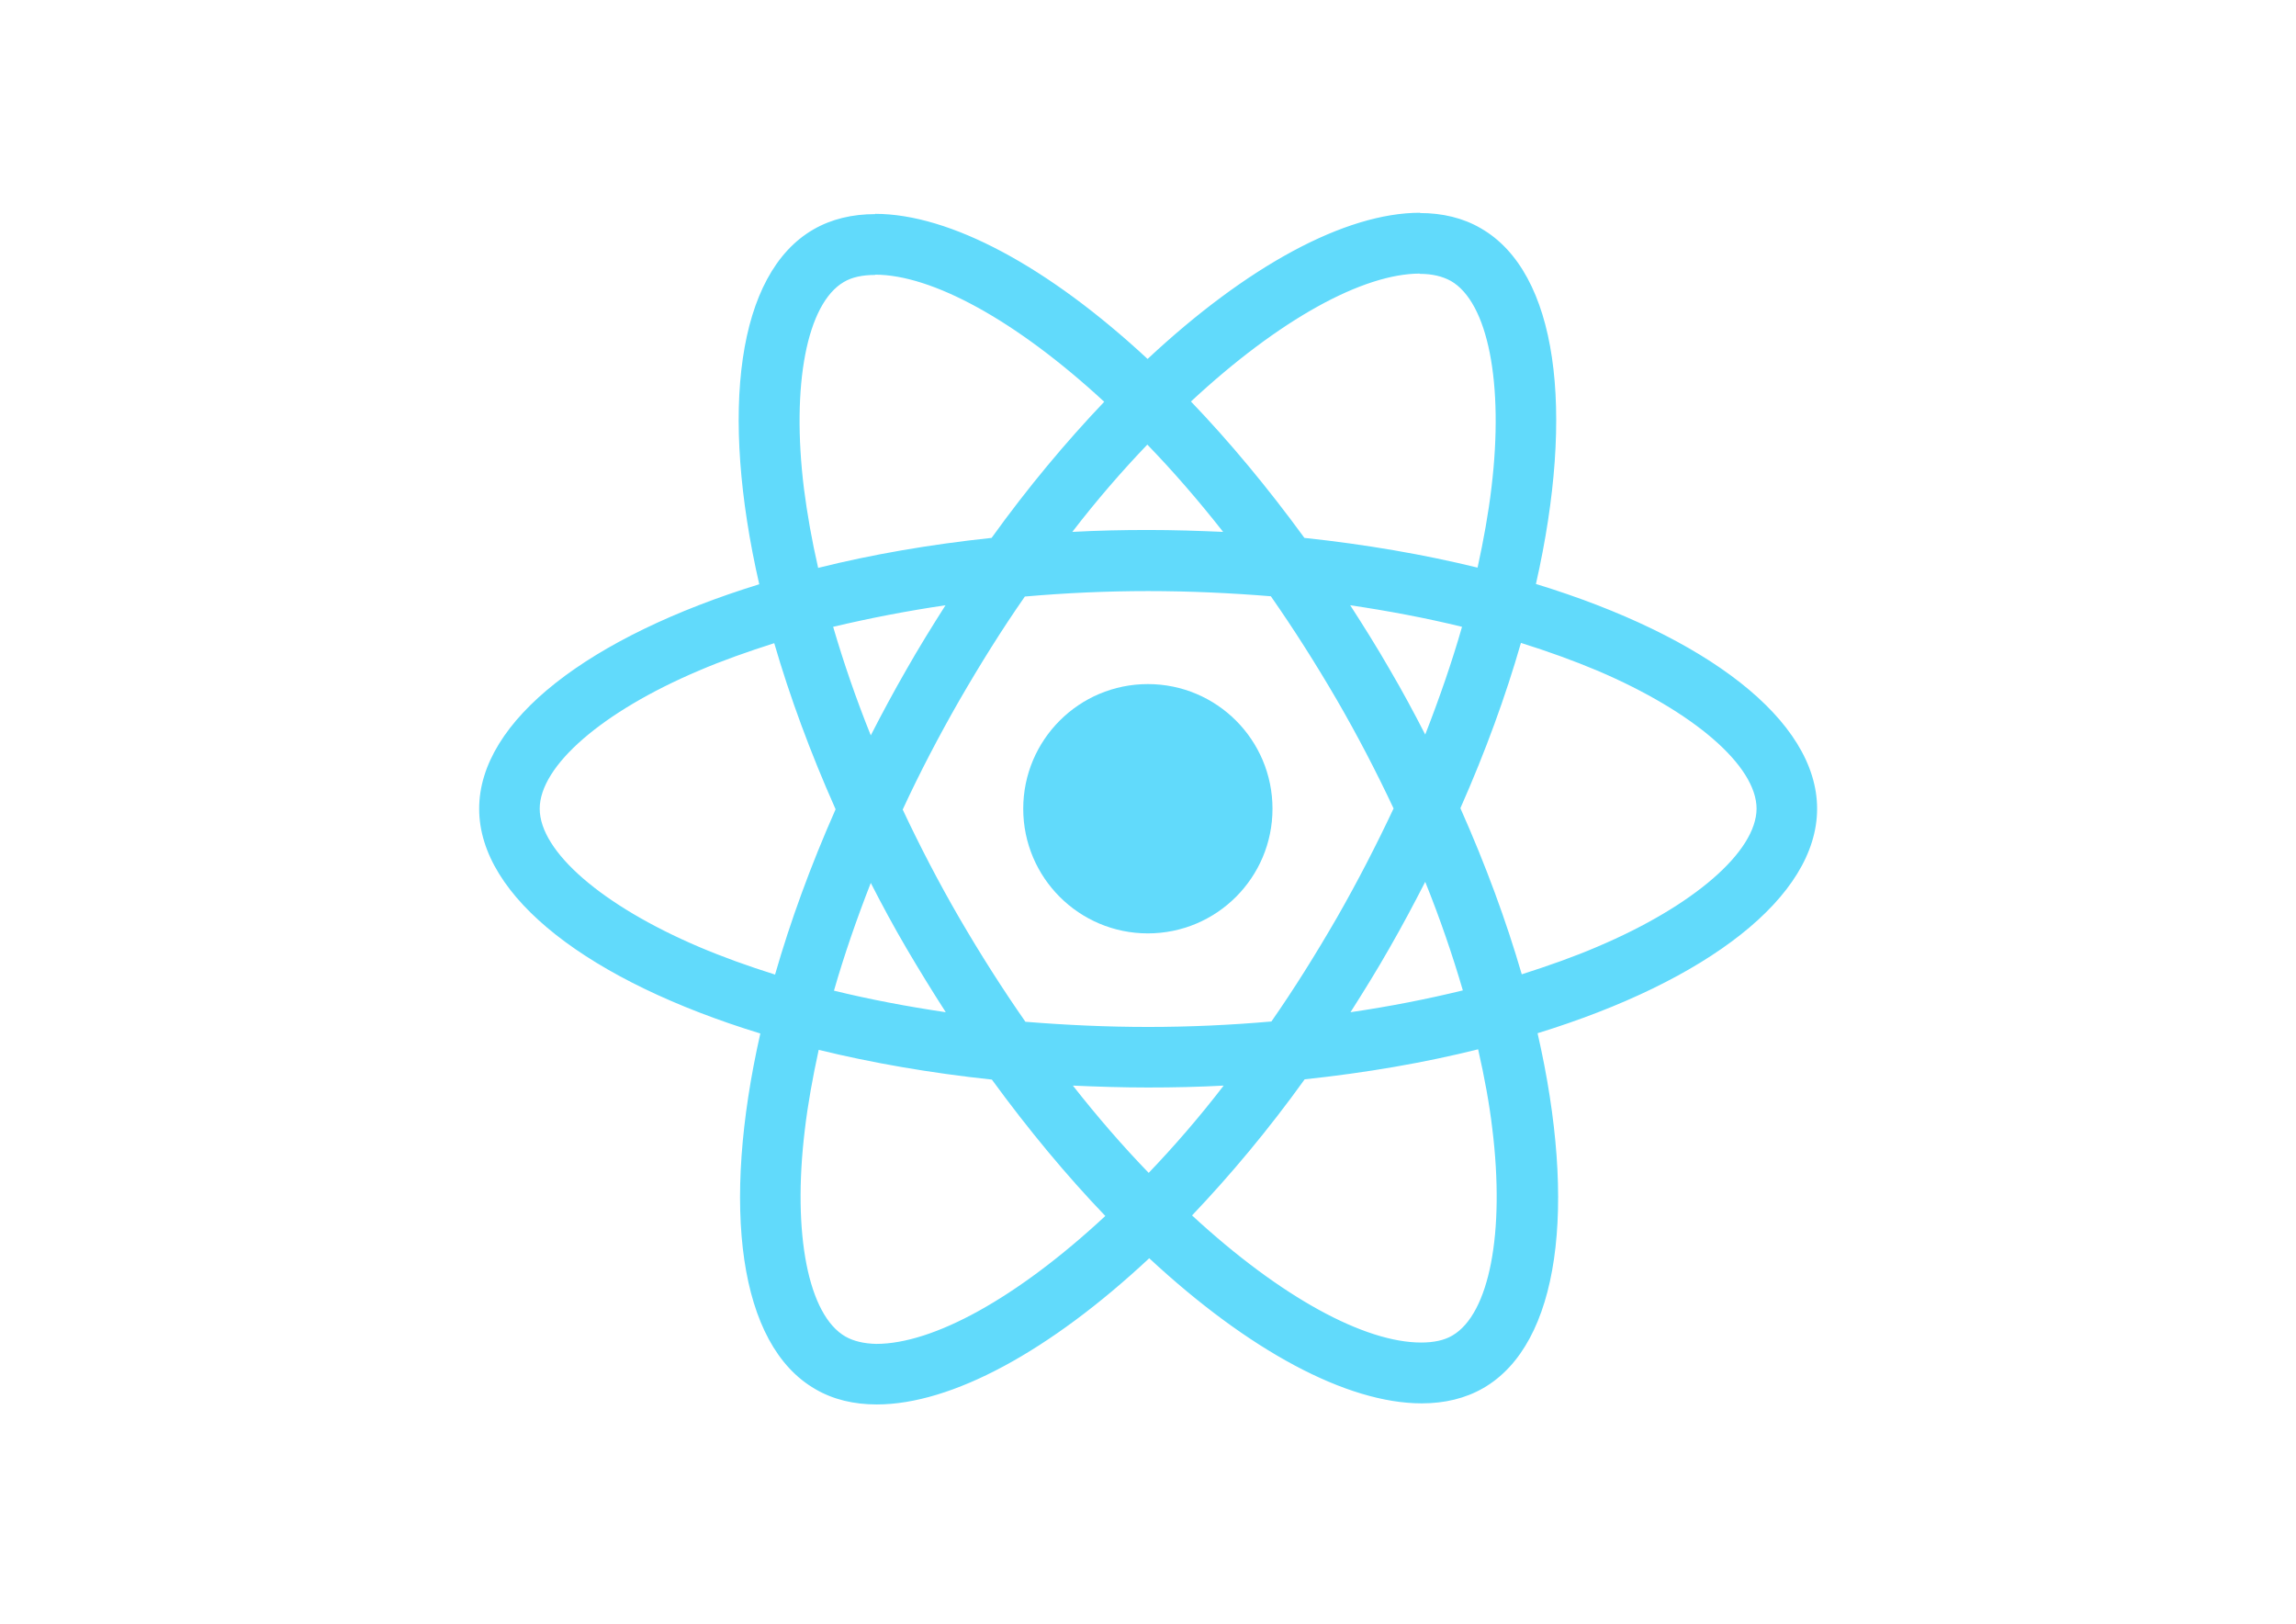
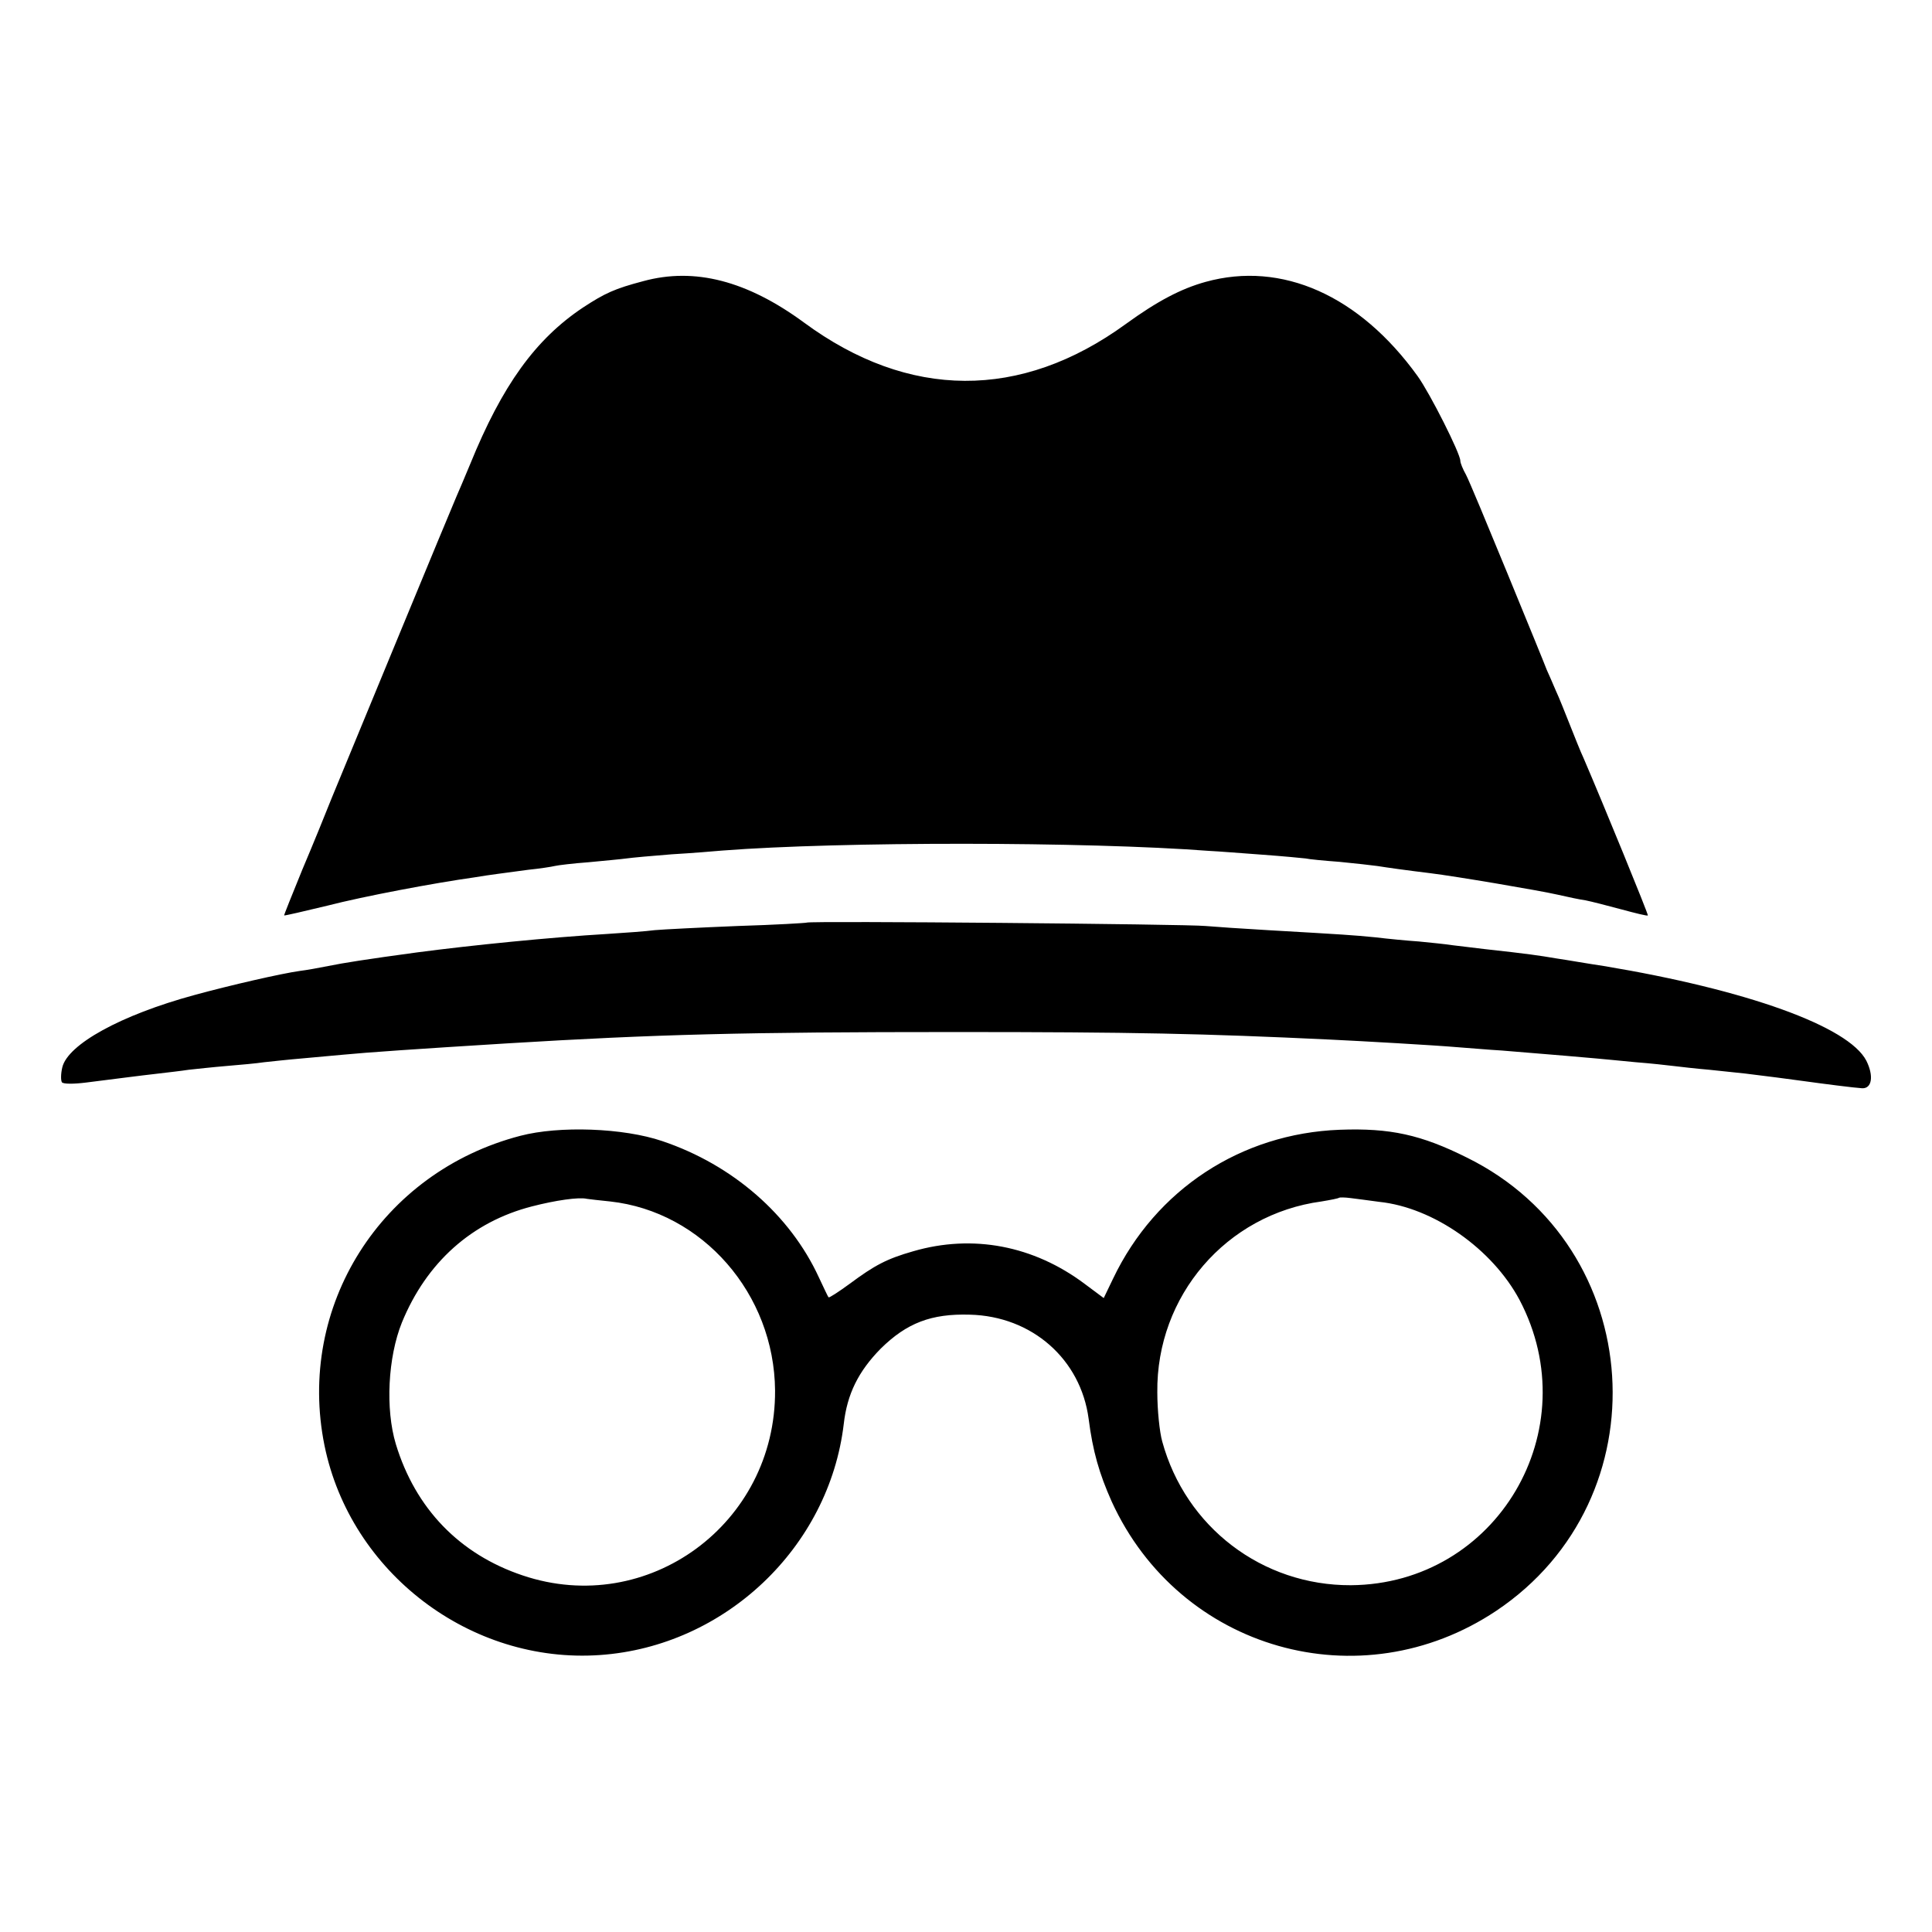
- <svg xmlns="http://www.w3.org/2000/svg" viewBox="0 0 841.9 595.3">
-   <g fill="#61DAFB">
-     <path d="M666.3 296.5c0-32.5-40.7-63.3-103.1-82.4 14.4-63.6 8-114.2-20.2-130.4-6.5-3.8-14.1-5.6-22.4-5.6v22.3c4.6 0 8.3.9 11.4 2.6 13.6 7.8 19.5 37.5 14.9 75.7-1.1 9.4-2.9 19.3-5.1 29.4-19.6-4.8-41-8.5-63.5-10.9-13.5-18.5-27.5-35.3-41.6-50 32.6-30.3 63.2-46.9 84-46.9V78c-27.5 0-63.5 19.6-99.9 53.6-36.4-33.8-72.4-53.2-99.9-53.2v22.3c20.7 0 51.4 16.5 84 46.6-14 14.7-28 31.4-41.3 49.9-22.6 2.4-44 6.1-63.6 11-2.3-10-4-19.7-5.2-29-4.7-38.2 1.1-67.9 14.6-75.8 3-1.8 6.9-2.6 11.5-2.6V78.5c-8.4 0-16 1.8-22.6 5.6-28.1 16.2-34.4 66.7-19.9 130.1-62.2 19.2-102.7 49.9-102.7 82.3 0 32.5 40.7 63.3 103.1 82.4-14.4 63.6-8 114.2 20.2 130.4 6.5 3.8 14.1 5.6 22.5 5.6 27.5 0 63.5-19.6 99.9-53.6 36.4 33.8 72.4 53.2 99.9 53.2 8.4 0 16-1.8 22.6-5.6 28.1-16.2 34.4-66.7 19.9-130.1 62-19.1 102.5-49.9 102.5-82.3zm-130.2-66.7c-3.7 12.9-8.3 26.2-13.5 39.5-4.1-8-8.4-16-13.1-24-4.6-8-9.5-15.8-14.4-23.4 14.2 2.1 27.9 4.7 41 7.9zm-45.8 106.5c-7.8 13.5-15.8 26.3-24.1 38.2-14.9 1.3-30 2-45.2 2-15.1 0-30.2-.7-45-1.9-8.3-11.9-16.4-24.6-24.2-38-7.6-13.1-14.5-26.4-20.8-39.8 6.2-13.4 13.2-26.8 20.7-39.9 7.8-13.5 15.8-26.3 24.1-38.2 14.9-1.3 30-2 45.2-2 15.1 0 30.2.7 45 1.9 8.3 11.9 16.4 24.6 24.2 38 7.6 13.1 14.5 26.4 20.8 39.8-6.3 13.4-13.2 26.8-20.7 39.9zm32.3-13c5.4 13.4 10 26.8 13.8 39.8-13.1 3.2-26.9 5.9-41.2 8 4.9-7.7 9.8-15.6 14.4-23.7 4.6-8 8.9-16.1 13-24.1zM421.2 430c-9.3-9.6-18.6-20.3-27.8-32 9 .4 18.2.7 27.5.7 9.4 0 18.7-.2 27.8-.7-9 11.7-18.3 22.4-27.5 32zm-74.4-58.9c-14.2-2.1-27.9-4.7-41-7.9 3.7-12.9 8.3-26.2 13.5-39.5 4.1 8 8.4 16 13.1 24 4.7 8 9.5 15.8 14.4 23.4zM420.7 163c9.3 9.6 18.6 20.3 27.8 32-9-.4-18.2-.7-27.5-.7-9.4 0-18.7.2-27.8.7 9-11.7 18.3-22.4 27.5-32zm-74 58.9c-4.9 7.7-9.8 15.6-14.4 23.7-4.6 8-8.9 16-13 24-5.4-13.4-10-26.8-13.8-39.8 13.1-3.1 26.9-5.8 41.2-7.9zm-90.5 125.2c-35.4-15.1-58.3-34.9-58.3-50.6 0-15.7 22.9-35.6 58.3-50.6 8.6-3.7 18-7 27.7-10.1 5.7 19.6 13.2 40 22.5 60.9-9.2 20.8-16.6 41.1-22.2 60.6-9.9-3.1-19.3-6.5-28-10.2zM310 490c-13.6-7.8-19.5-37.5-14.9-75.7 1.1-9.4 2.9-19.3 5.1-29.4 19.6 4.8 41 8.5 63.5 10.9 13.5 18.5 27.5 35.3 41.6 50-32.6 30.3-63.2 46.9-84 46.9-4.5-.1-8.3-1-11.3-2.7zm237.2-76.2c4.7 38.2-1.1 67.9-14.6 75.8-3 1.8-6.9 2.6-11.5 2.6-20.7 0-51.4-16.5-84-46.6 14-14.7 28-31.4 41.3-49.9 22.6-2.4 44-6.1 63.6-11 2.3 10.1 4.1 19.8 5.2 29.1zm38.5-66.7c-8.6 3.7-18 7-27.7 10.1-5.7-19.6-13.2-40-22.5-60.9 9.2-20.8 16.6-41.1 22.2-60.6 9.9 3.1 19.3 6.5 28.1 10.2 35.4 15.1 58.3 34.9 58.3 50.6-.1 15.7-23 35.6-58.4 50.6zM320.8 78.4z" />
-     <circle cx="420.9" cy="296.5" r="45.7" />
-     <path d="M520.5 78.1z" />
+ <svg xmlns="http://www.w3.org/2000/svg" version="1.0" width="512pt" height="512pt" viewBox="0 0 512 512" preserveAspectRatio="xMidYMid meet">
+   <g transform="translate(0,512) scale(0.1,-0.1)" fill="#000000" stroke="none">
+     <path d="M1705 4375 c-76 -20 -102 -32 -160 -70 -126 -84 -214 -206 -299 -415 -15 -36 -31 -74 -36 -85 -10 -22 -286 -691 -331 -800 -15 -38 -50 -124 -78 -190 -27 -66 -49 -121 -48 -121 1 -1 53 11 115 26 97 25 283 60 390 75 18 3 44 7 60 9 15 2 52 7 82 11 30 3 62 8 70 10 8 2 49 7 90 10 41 4 86 8 100 10 14 2 68 7 120 11 52 3 113 8 135 10 311 24 961 24 1290 -1 22 -1 85 -6 140 -10 55 -4 107 -9 115 -10 8 -2 49 -6 90 -9 41 -4 86 -9 100 -11 25 -4 74 -11 140 -19 66 -8 290 -46 338 -57 26 -6 59 -13 74 -15 15 -3 58 -14 95 -24 37 -10 69 -18 70 -16 2 2 -118 295 -170 416 -9 19 -25 60 -37 90 -12 30 -28 71 -37 90 -8 19 -19 44 -24 55 -4 11 -51 126 -104 255 -53 129 -102 247 -110 262 -8 14 -15 31 -15 37 0 19 -80 178 -113 224 -154 214 -360 306 -562 250 -65 -18 -128 -51 -212 -112 -278 -202 -575 -200 -852 4 -151 111 -290 147 -426 110z" />
+     <path d="M2138 2675 c-1 -1 -84 -6 -183 -9 -99 -4 -198 -9 -220 -11 -22 -3 -78 -7 -125 -10 -152 -9 -361 -30 -505 -49 -133 -18 -196 -28 -235 -36 -25 -5 -58 -11 -75 -13 -50 -7 -185 -38 -280 -64 -195 -53 -336 -131 -350 -192 -4 -17 -4 -34 -1 -39 3 -5 31 -5 63 -1 80 10 140 18 193 24 25 3 61 7 80 10 19 2 64 7 100 10 36 3 81 7 100 10 19 2 64 7 100 10 36 3 85 8 110 10 62 6 192 15 435 30 395 24 626 30 1185 30 473 0 658 -4 995 -20 85 -4 277 -15 335 -20 30 -2 84 -7 120 -9 148 -12 217 -18 250 -21 19 -2 67 -6 105 -10 39 -3 84 -8 100 -10 17 -2 59 -7 95 -10 36 -4 78 -8 95 -10 43 -5 126 -16 155 -20 50 -7 136 -18 155 -19 26 -1 31 33 11 73 -47 91 -317 188 -696 251 -41 6 -97 16 -125 20 -47 8 -74 12 -192 25 -27 3 -64 8 -83 10 -19 3 -60 7 -90 10 -30 2 -82 7 -115 11 -62 6 -77 7 -285 19 -69 4 -143 9 -165 11 -45 5 -1051 14 -1057 9z" />
+     <path d="M1379 2110 c-369 -96 -594 -452 -519 -821 69 -337 387 -579 730 -555 331 23 607 285 646 612 9 80 39 140 98 200 69 68 134 93 236 90 165 -4 294 -118 315 -276 11 -86 28 -145 61 -219 180 -394 659 -530 1019 -290 444 297 401 965 -77 1201 -122 61 -204 79 -338 74 -261 -10 -487 -158 -600 -394 l-25 -52 -51 38 c-135 101 -296 132 -454 86 -70 -20 -102 -37 -168 -86 -30 -22 -55 -38 -56 -36 -2 1 -13 26 -26 53 -76 165 -228 298 -415 361 -103 35 -273 41 -376 14z m238 -174 c245 -27 435 -245 437 -501 2 -353 -337 -602 -669 -490 -167 56 -284 177 -336 348 -28 93 -21 230 16 322 65 159 185 267 345 308 62 16 124 25 145 20 6 -1 33 -4 62 -7z m2038 -1 c144 -15 300 -125 372 -260 181 -344 -60 -753 -447 -756 -235 -1 -438 154 -500 381 -7 25 -13 83 -13 130 -3 256 183 472 435 506 24 4 45 8 47 10 2 1 15 1 30 -1 14 -2 49 -6 76 -10z" />
  </g>
</svg>
